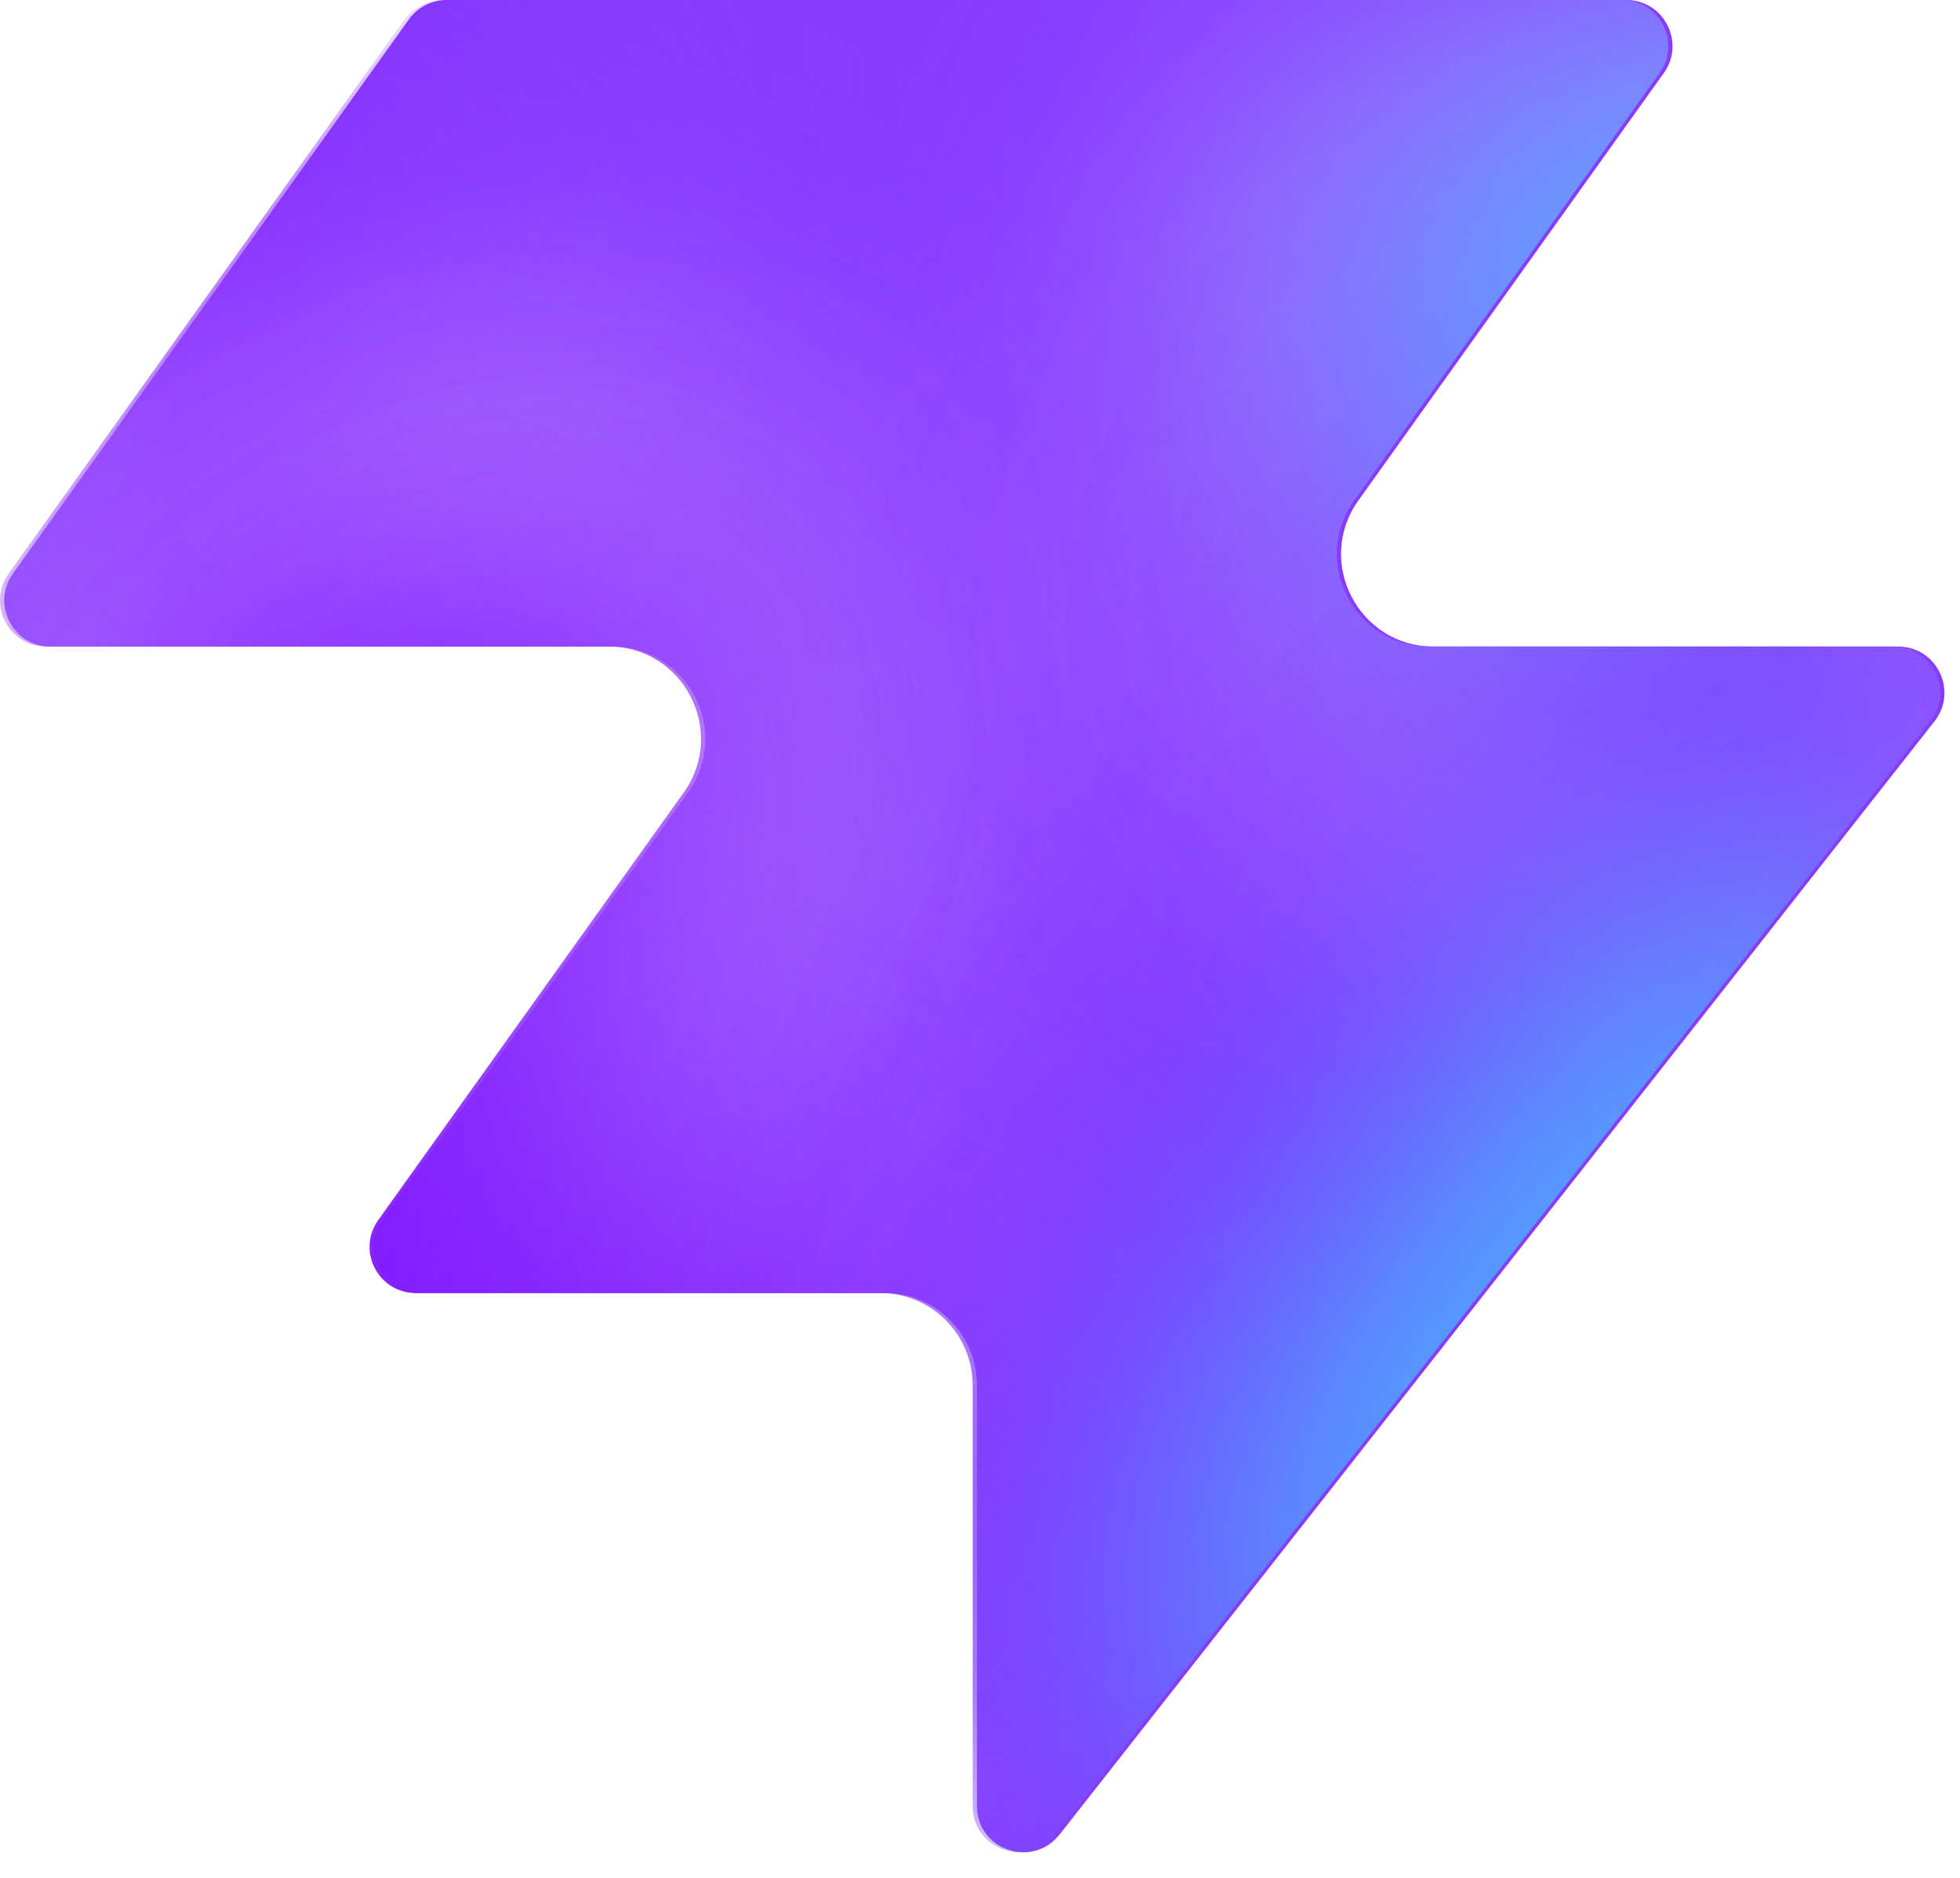
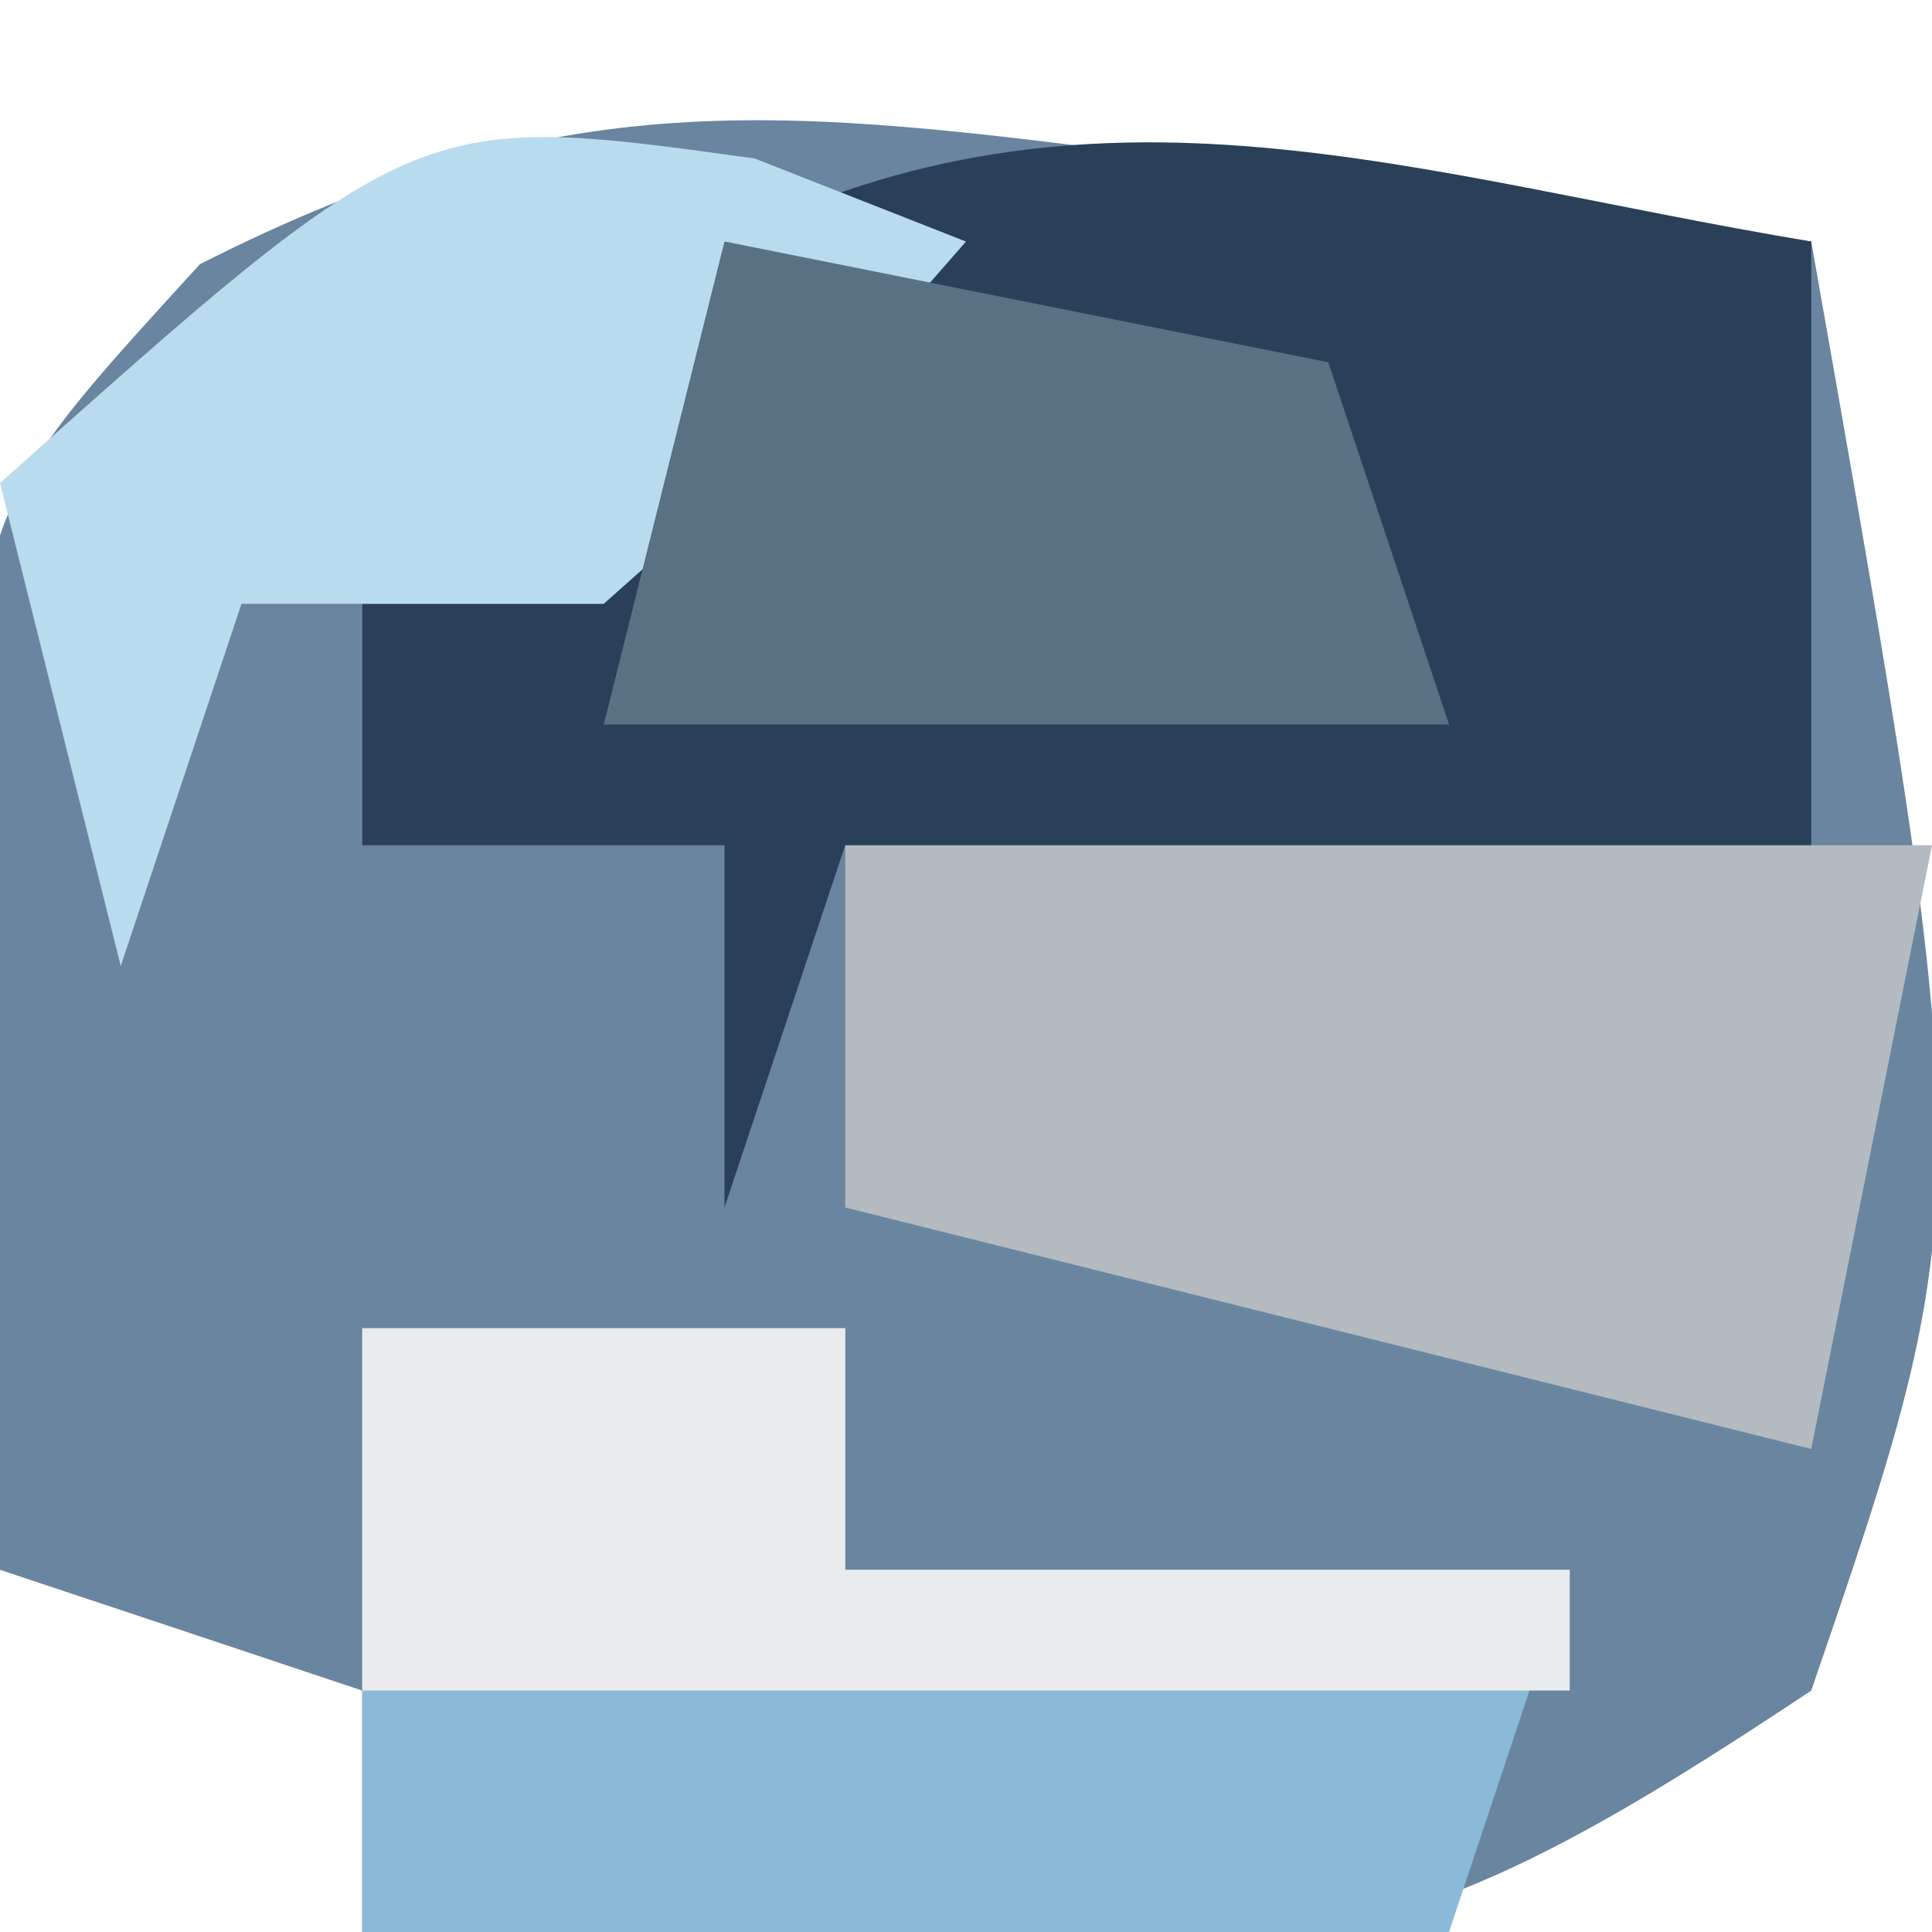
- <svg xmlns="http://www.w3.org/2000/svg" width="48" height="46" fill="none" viewBox="0 0 48 46">
-   <path fill="#863bff" d="M25.946 44.938c-.664.845-2.021.375-2.021-.698V33.937a2.26 2.26 0 0 0-2.262-2.262H10.287c-.92 0-1.456-1.04-.92-1.788l7.48-10.471c1.07-1.497 0-3.578-1.842-3.578H1.237c-.92 0-1.456-1.04-.92-1.788L10.013.474c.214-.297.556-.474.92-.474h28.894c.92 0 1.456 1.04.92 1.788l-7.48 10.471c-1.07 1.498 0 3.579 1.842 3.579h11.377c.943 0 1.473 1.088.89 1.83L25.947 44.94z" style="fill:#863bff;fill:color(display-p3 .525 .23 1);fill-opacity:1" />
-   <mask id="a" width="48" height="46" x="0" y="0" maskUnits="userSpaceOnUse" style="mask-type:alpha">
-     <path fill="#000" d="M25.842 44.938c-.664.844-2.021.375-2.021-.698V33.937a2.26 2.26 0 0 0-2.262-2.262H10.183c-.92 0-1.456-1.04-.92-1.788l7.48-10.471c1.07-1.498 0-3.579-1.842-3.579H1.133c-.92 0-1.456-1.04-.92-1.787L9.91.473c.214-.297.556-.474.92-.474h28.894c.92 0 1.456 1.04.92 1.788l-7.48 10.471c-1.07 1.498 0 3.578 1.842 3.578h11.377c.943 0 1.473 1.088.89 1.832L25.843 44.94z" style="fill:#000;fill-opacity:1" />
-   </mask>
-   <g mask="url(#a)">
-     <g filter="url(#b)">
-       <ellipse cx="5.508" cy="14.704" fill="#ede6ff" rx="5.508" ry="14.704" style="fill:#ede6ff;fill:color(display-p3 .927 .903 1);fill-opacity:1" transform="matrix(.00324 1 1 -.00324 -4.47 31.516)" />
-     </g>
-     <g filter="url(#c)">
-       <ellipse cx="10.399" cy="29.851" fill="#ede6ff" rx="10.399" ry="29.851" style="fill:#ede6ff;fill:color(display-p3 .927 .903 1);fill-opacity:1" transform="matrix(.00324 1 1 -.00324 -39.328 7.883)" />
-     </g>
-     <g filter="url(#d)">
-       <ellipse cx="5.508" cy="30.487" fill="#7e14ff" rx="5.508" ry="30.487" style="fill:#7e14ff;fill:color(display-p3 .492 .077 1);fill-opacity:1" transform="rotate(89.814 -25.913 -14.639)scale(1 -1)" />
-     </g>
-     <g filter="url(#e)">
-       <ellipse cx="5.508" cy="30.599" fill="#7e14ff" rx="5.508" ry="30.599" style="fill:#7e14ff;fill:color(display-p3 .492 .077 1);fill-opacity:1" transform="rotate(89.814 -32.644 -3.334)scale(1 -1)" />
-     </g>
-     <g filter="url(#f)">
-       <ellipse cx="5.508" cy="30.599" fill="#7e14ff" rx="5.508" ry="30.599" style="fill:#7e14ff;fill:color(display-p3 .492 .077 1);fill-opacity:1" transform="matrix(.00324 1 1 -.00324 -34.34 30.47)" />
-     </g>
-     <g filter="url(#g)">
-       <ellipse cx="14.072" cy="22.078" fill="#ede6ff" rx="14.072" ry="22.078" style="fill:#ede6ff;fill:color(display-p3 .927 .903 1);fill-opacity:1" transform="rotate(93.35 24.506 48.493)scale(-1 1)" />
-     </g>
-     <g filter="url(#h)">
-       <ellipse cx="3.47" cy="21.501" fill="#7e14ff" rx="3.47" ry="21.501" style="fill:#7e14ff;fill:color(display-p3 .492 .077 1);fill-opacity:1" transform="rotate(89.009 28.708 47.59)scale(-1 1)" />
-     </g>
-     <g filter="url(#i)">
-       <ellipse cx="3.47" cy="21.501" fill="#7e14ff" rx="3.47" ry="21.501" style="fill:#7e14ff;fill:color(display-p3 .492 .077 1);fill-opacity:1" transform="rotate(89.009 28.708 47.59)scale(-1 1)" />
-     </g>
-     <g filter="url(#j)">
-       <ellipse cx=".387" cy="8.972" fill="#7e14ff" rx="4.407" ry="29.108" style="fill:#7e14ff;fill:color(display-p3 .492 .077 1);fill-opacity:1" transform="rotate(39.51 .387 8.972)" />
-     </g>
-     <g filter="url(#k)">
-       <ellipse cx="47.523" cy="-6.092" fill="#7e14ff" rx="4.407" ry="29.108" style="fill:#7e14ff;fill:color(display-p3 .492 .077 1);fill-opacity:1" transform="rotate(37.892 47.523 -6.092)" />
-     </g>
-     <g filter="url(#l)">
-       <ellipse cx="41.412" cy="6.333" fill="#47bfff" rx="5.971" ry="9.665" style="fill:#47bfff;fill:color(display-p3 .28 .748 1);fill-opacity:1" transform="rotate(37.892 41.412 6.333)" />
-     </g>
-     <g filter="url(#m)">
-       <ellipse cx="-1.879" cy="38.332" fill="#7e14ff" rx="4.407" ry="29.108" style="fill:#7e14ff;fill:color(display-p3 .492 .077 1);fill-opacity:1" transform="rotate(37.892 -1.88 38.332)" />
-     </g>
-     <g filter="url(#n)">
-       <ellipse cx="-1.879" cy="38.332" fill="#7e14ff" rx="4.407" ry="29.108" style="fill:#7e14ff;fill:color(display-p3 .492 .077 1);fill-opacity:1" transform="rotate(37.892 -1.88 38.332)" />
-     </g>
-     <g filter="url(#o)">
-       <ellipse cx="35.651" cy="29.907" fill="#7e14ff" rx="4.407" ry="29.108" style="fill:#7e14ff;fill:color(display-p3 .492 .077 1);fill-opacity:1" transform="rotate(37.892 35.651 29.907)" />
-     </g>
-     <g filter="url(#p)">
-       <ellipse cx="38.418" cy="32.4" fill="#47bfff" rx="5.971" ry="15.297" style="fill:#47bfff;fill:color(display-p3 .28 .748 1);fill-opacity:1" transform="rotate(37.892 38.418 32.4)" />
-     </g>
-   </g>
-   <defs>
-     <filter id="b" width="60.045" height="41.654" x="-19.77" y="16.149" color-interpolation-filters="sRGB" filterUnits="userSpaceOnUse">
-       <feFlood flood-opacity="0" result="BackgroundImageFix" />
-       <feBlend in="SourceGraphic" in2="BackgroundImageFix" result="shape" />
-       <feGaussianBlur result="effect1_foregroundBlur_2002_17158" stdDeviation="7.659" />
-     </filter>
-     <filter id="c" width="90.34" height="51.437" x="-54.613" y="-7.533" color-interpolation-filters="sRGB" filterUnits="userSpaceOnUse">
-       <feFlood flood-opacity="0" result="BackgroundImageFix" />
-       <feBlend in="SourceGraphic" in2="BackgroundImageFix" result="shape" />
-       <feGaussianBlur result="effect1_foregroundBlur_2002_17158" stdDeviation="7.659" />
-     </filter>
-     <filter id="d" width="79.355" height="29.4" x="-49.64" y="2.03" color-interpolation-filters="sRGB" filterUnits="userSpaceOnUse">
-       <feFlood flood-opacity="0" result="BackgroundImageFix" />
-       <feBlend in="SourceGraphic" in2="BackgroundImageFix" result="shape" />
-       <feGaussianBlur result="effect1_foregroundBlur_2002_17158" stdDeviation="4.596" />
-     </filter>
-     <filter id="e" width="79.579" height="29.4" x="-45.045" y="20.029" color-interpolation-filters="sRGB" filterUnits="userSpaceOnUse">
-       <feFlood flood-opacity="0" result="BackgroundImageFix" />
-       <feBlend in="SourceGraphic" in2="BackgroundImageFix" result="shape" />
-       <feGaussianBlur result="effect1_foregroundBlur_2002_17158" stdDeviation="4.596" />
-     </filter>
-     <filter id="f" width="79.579" height="29.4" x="-43.513" y="21.178" color-interpolation-filters="sRGB" filterUnits="userSpaceOnUse">
-       <feFlood flood-opacity="0" result="BackgroundImageFix" />
-       <feBlend in="SourceGraphic" in2="BackgroundImageFix" result="shape" />
-       <feGaussianBlur result="effect1_foregroundBlur_2002_17158" stdDeviation="4.596" />
-     </filter>
-     <filter id="g" width="74.749" height="58.852" x="15.756" y="-17.901" color-interpolation-filters="sRGB" filterUnits="userSpaceOnUse">
-       <feFlood flood-opacity="0" result="BackgroundImageFix" />
-       <feBlend in="SourceGraphic" in2="BackgroundImageFix" result="shape" />
-       <feGaussianBlur result="effect1_foregroundBlur_2002_17158" stdDeviation="7.659" />
-     </filter>
-     <filter id="h" width="61.377" height="25.362" x="23.548" y="2.284" color-interpolation-filters="sRGB" filterUnits="userSpaceOnUse">
-       <feFlood flood-opacity="0" result="BackgroundImageFix" />
-       <feBlend in="SourceGraphic" in2="BackgroundImageFix" result="shape" />
-       <feGaussianBlur result="effect1_foregroundBlur_2002_17158" stdDeviation="4.596" />
-     </filter>
-     <filter id="i" width="61.377" height="25.362" x="23.548" y="2.284" color-interpolation-filters="sRGB" filterUnits="userSpaceOnUse">
-       <feFlood flood-opacity="0" result="BackgroundImageFix" />
-       <feBlend in="SourceGraphic" in2="BackgroundImageFix" result="shape" />
-       <feGaussianBlur result="effect1_foregroundBlur_2002_17158" stdDeviation="4.596" />
-     </filter>
-     <filter id="j" width="56.045" height="63.649" x="-27.636" y="-22.853" color-interpolation-filters="sRGB" filterUnits="userSpaceOnUse">
-       <feFlood flood-opacity="0" result="BackgroundImageFix" />
-       <feBlend in="SourceGraphic" in2="BackgroundImageFix" result="shape" />
-       <feGaussianBlur result="effect1_foregroundBlur_2002_17158" stdDeviation="4.596" />
-     </filter>
-     <filter id="k" width="54.814" height="64.646" x="20.116" y="-38.415" color-interpolation-filters="sRGB" filterUnits="userSpaceOnUse">
-       <feFlood flood-opacity="0" result="BackgroundImageFix" />
-       <feBlend in="SourceGraphic" in2="BackgroundImageFix" result="shape" />
-       <feGaussianBlur result="effect1_foregroundBlur_2002_17158" stdDeviation="4.596" />
-     </filter>
-     <filter id="l" width="33.541" height="35.313" x="24.641" y="-11.323" color-interpolation-filters="sRGB" filterUnits="userSpaceOnUse">
-       <feFlood flood-opacity="0" result="BackgroundImageFix" />
-       <feBlend in="SourceGraphic" in2="BackgroundImageFix" result="shape" />
-       <feGaussianBlur result="effect1_foregroundBlur_2002_17158" stdDeviation="4.596" />
-     </filter>
-     <filter id="m" width="54.814" height="64.646" x="-29.286" y="6.009" color-interpolation-filters="sRGB" filterUnits="userSpaceOnUse">
-       <feFlood flood-opacity="0" result="BackgroundImageFix" />
-       <feBlend in="SourceGraphic" in2="BackgroundImageFix" result="shape" />
-       <feGaussianBlur result="effect1_foregroundBlur_2002_17158" stdDeviation="4.596" />
-     </filter>
-     <filter id="n" width="54.814" height="64.646" x="-29.286" y="6.009" color-interpolation-filters="sRGB" filterUnits="userSpaceOnUse">
-       <feFlood flood-opacity="0" result="BackgroundImageFix" />
-       <feBlend in="SourceGraphic" in2="BackgroundImageFix" result="shape" />
-       <feGaussianBlur result="effect1_foregroundBlur_2002_17158" stdDeviation="4.596" />
-     </filter>
-     <filter id="o" width="54.814" height="64.646" x="8.244" y="-2.416" color-interpolation-filters="sRGB" filterUnits="userSpaceOnUse">
-       <feFlood flood-opacity="0" result="BackgroundImageFix" />
-       <feBlend in="SourceGraphic" in2="BackgroundImageFix" result="shape" />
-       <feGaussianBlur result="effect1_foregroundBlur_2002_17158" stdDeviation="4.596" />
-     </filter>
-     <filter id="p" width="39.409" height="43.623" x="18.713" y="10.588" color-interpolation-filters="sRGB" filterUnits="userSpaceOnUse">
-       <feFlood flood-opacity="0" result="BackgroundImageFix" />
-       <feBlend in="SourceGraphic" in2="BackgroundImageFix" result="shape" />
-       <feGaussianBlur result="effect1_foregroundBlur_2002_17158" stdDeviation="4.596" />
-     </filter>
-   </defs>
+ <svg xmlns="http://www.w3.org/2000/svg" version="1.1" width="16" height="16">
+   <path d="M0 0 C0.985 0.12 1.97 0.24 2.984 0.363 C3.732 0.47 4.48 0.577 5.25 0.688 C6.648 8.61 6.648 8.61 5.25 12.688 C2.046 14.823 1.231 14.919 -2.438 14.812 C-3.246 14.794 -4.054 14.776 -4.887 14.758 C-5.809 14.723 -5.809 14.723 -6.75 14.688 C-6.75 14.027 -6.75 13.367 -6.75 12.688 C-7.74 12.357 -8.73 12.027 -9.75 11.688 C-9.858 10.252 -9.936 8.813 -10 7.375 C-10.046 6.574 -10.093 5.774 -10.141 4.949 C-9.75 2.688 -9.75 2.688 -8.094 0.875 C-5.095 -0.644 -3.309 -0.433 0 0 Z " fill="#69859F" transform="translate(9.75,1.3125)" />
+   <path d="M0 0 C0 1.98 0 3.96 0 6 C-2.64 5.67 -5.28 5.34 -8 5 C-8.33 5.99 -8.66 6.98 -9 8 C-9 7.01 -9 6.02 -9 5 C-9.99 5 -10.98 5 -12 5 C-12 4.34 -12 3.68 -12 3 C-11.34 3 -10.68 3 -10 3 C-9.67 2.01 -9.34 1.02 -9 0 C-5.931 -1.534 -3.299 -0.55 0 0 Z " fill="#2A4059" transform="translate(15,2)" />
+   <path d="M0 0 C1.32 0 2.64 0 4 0 C4 0.66 4 1.32 4 2 C5.98 2 7.96 2 10 2 C9.67 2.99 9.34 3.98 9 5 C6.03 5 3.06 5 0 5 C0 3.35 0 1.7 0 0 Z " fill="#8BBAD9" transform="translate(3,11)" />
+   <path d="M0 0 C2.97 0 5.94 0 9 0 C8.67 1.65 8.34 3.3 8 5 C5.36 4.34 2.72 3.68 0 3 C0 2.01 0 1.02 0 0 Z " fill="#B3BAC0" transform="translate(7,7)" />
+   <path d="M0 0 C0.866 0.34 0.866 0.34 1.75 0.688 C0.438 2.188 0.438 2.188 -1.25 3.688 C-2.24 3.688 -3.23 3.688 -4.25 3.688 C-4.58 4.678 -4.91 5.668 -5.25 6.688 C-5.58 5.367 -5.91 4.048 -6.25 2.688 C-2.804 -0.389 -2.804 -0.389 0 0 Z " fill="#B9DBEE" transform="translate(6.25,1.3125)" />
+   <path d="M0 0 C1.65 0.33 3.3 0.66 5 1 C5.33 1.99 5.66 2.98 6 4 C3.69 4 1.38 4 -1 4 C-0.67 2.68 -0.34 1.36 0 0 Z " fill="#587284" transform="translate(6,2)" />
+   <path d="M0 0 C1.32 0 2.64 0 4 0 C4 0.66 4 1.32 4 2 C5.98 2 7.96 2 10 2 C10 2.33 10 2.66 10 3 C6.7 3 3.4 3 0 3 C0 2.01 0 1.02 0 0 Z " fill="#EAEBEC" transform="translate(3,11)" />
</svg>
